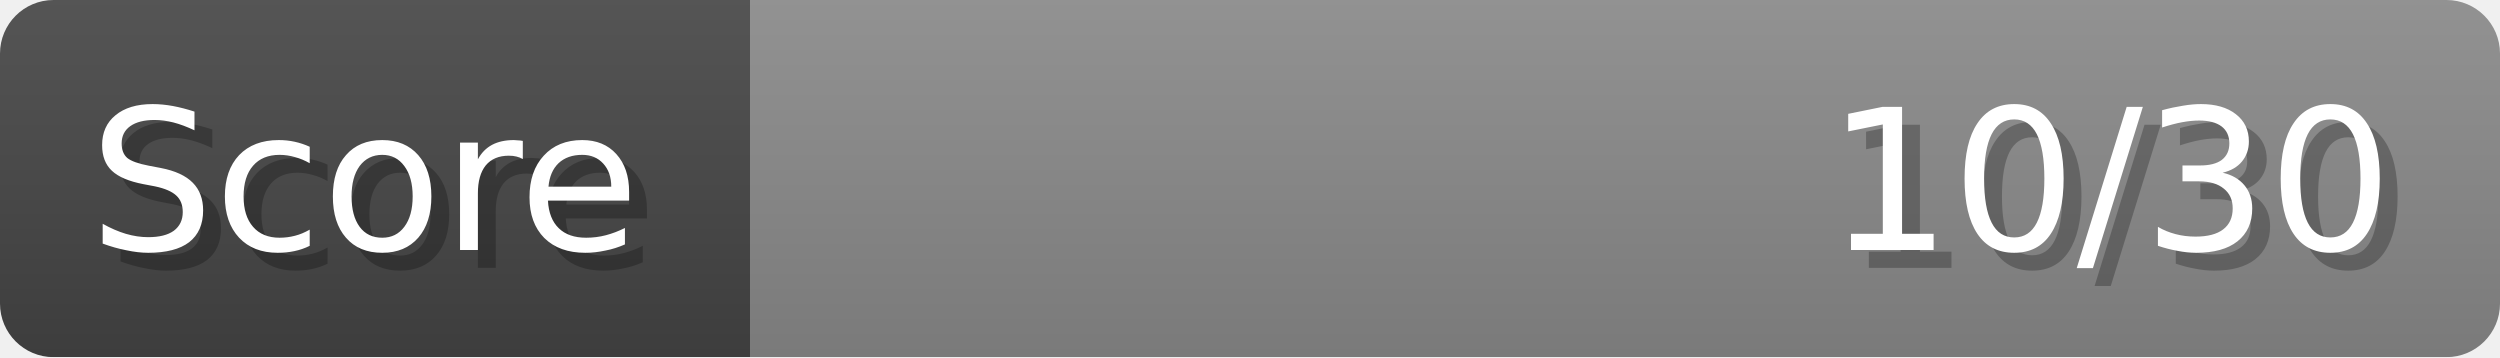
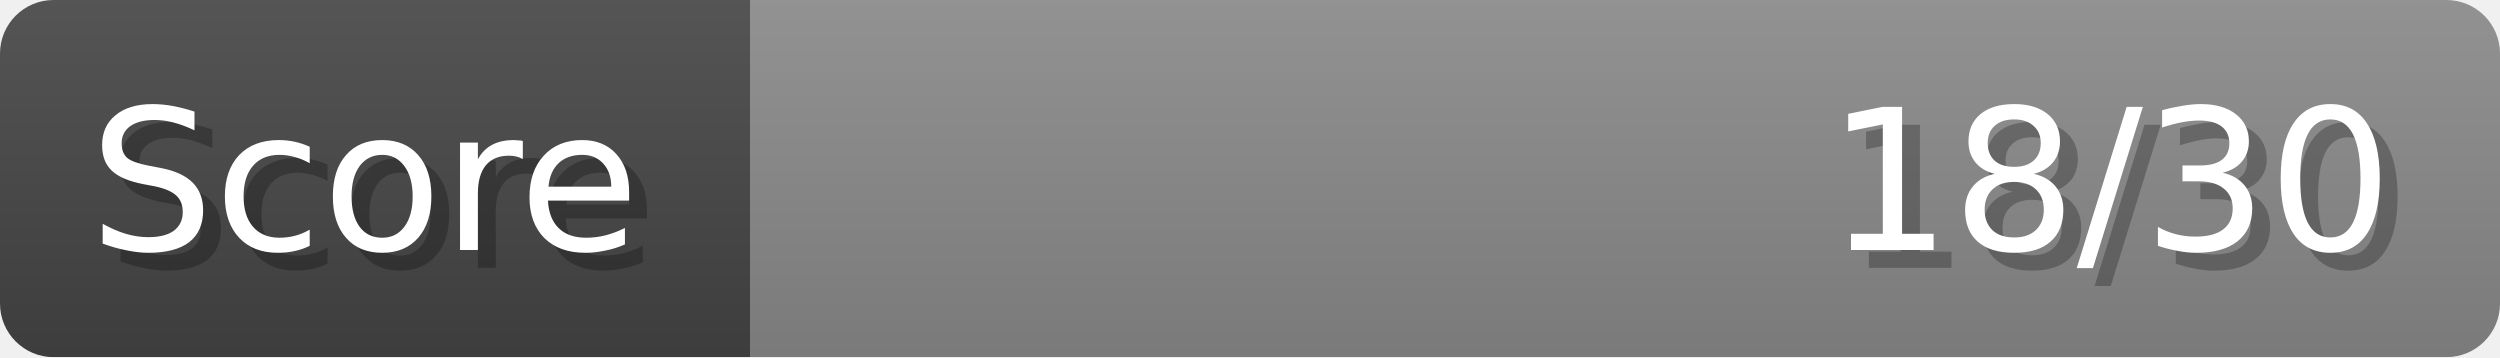
- <svg xmlns="http://www.w3.org/2000/svg" width="140px" height="20px" role="img" aria-label="Score: 10/30">
+ <svg xmlns="http://www.w3.org/2000/svg" width="140px" height="20px" role="img" aria-label="Score: 18/30">
  <linearGradient id="a" x2="0" y2="100%">
    <stop offset="0" stop-opacity=".1" stop-color="#EEE" />
    <stop offset="1" stop-opacity=".1" />
  </linearGradient>
  <mask id="m">
    <rect width="100%" height="100%" rx="3" fill="#FFF" />
  </mask>
  <g mask="url(#m)">
    <rect x="0" y="0" width="42" height="20" fill="#444" />
    <svg x="42" y="0" width="98" height="20">
      <rect width="100%" height="100%" fill="#888888" />
      <rect width="0%" height="100%" fill="#33CC11" transform="">
-         <animate attributeName="width" begin="0.5s" dur="600ms" from="0%" to="33%" repeatCount="1" fill="freeze" calcMode="spline" keyTimes="0; 1" keySplines="0.3, 0.61, 0.355, 1" />
+         <animate attributeName="width" begin="0.5s" dur="600ms" from="0%" to="60%" repeatCount="1" fill="freeze" calcMode="spline" keyTimes="0; 1" keySplines="0.3, 0.61, 0.355, 1" />
      </rect>
    </svg>
    <rect width="140" height="20" fill="url(#a)" />
  </g>
  <g aria-hidden="true" font-size="11" font-family="Verdana, DejaVu Sans, sans-serif" fill="#FFFFFF">
    <text x="6" y="15" fill="#000" opacity="0.25">Score</text>
    <text x="5" y="14">Score</text>
-     <text x="135" y="15" fill="#000" opacity="0.25" text-anchor="end">10/30</text>
-     <text x="134" y="14" text-anchor="end">10/30</text>
+     <text x="135" y="15" fill="#000" opacity="0.25" text-anchor="end">18/30</text>
+     <text x="134" y="14" text-anchor="end">18/30</text>
  </g>
</svg>
